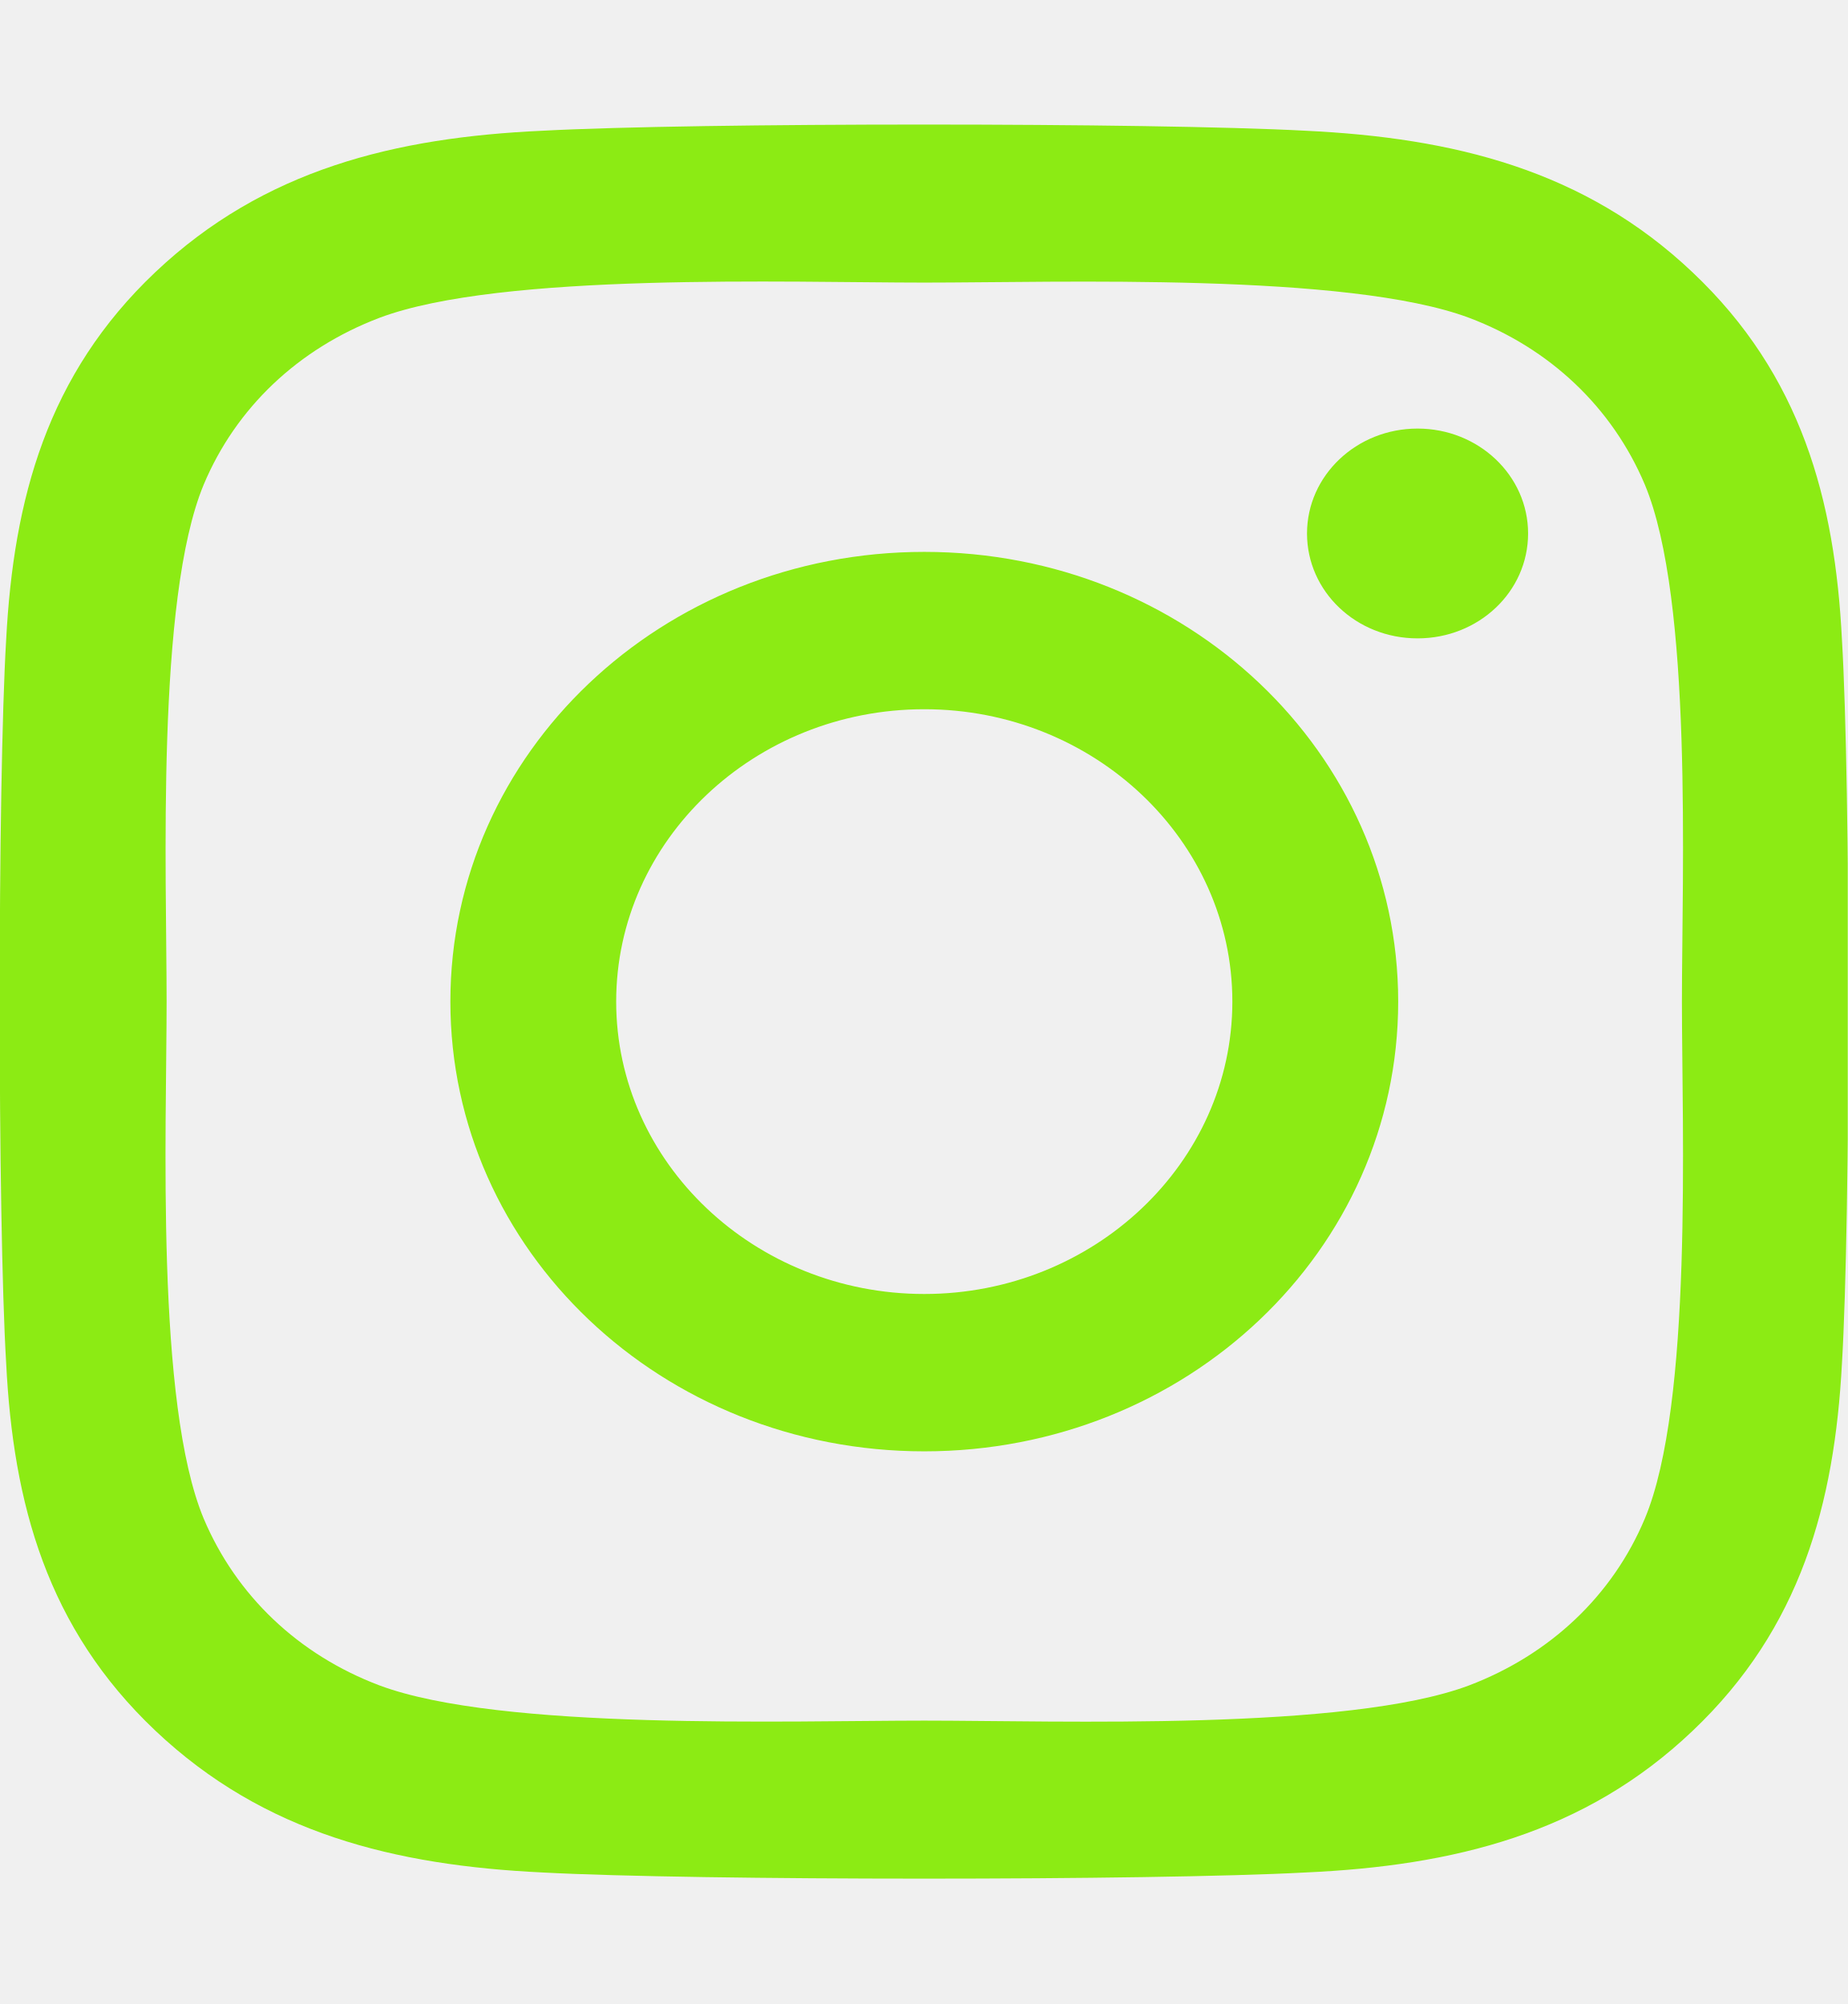
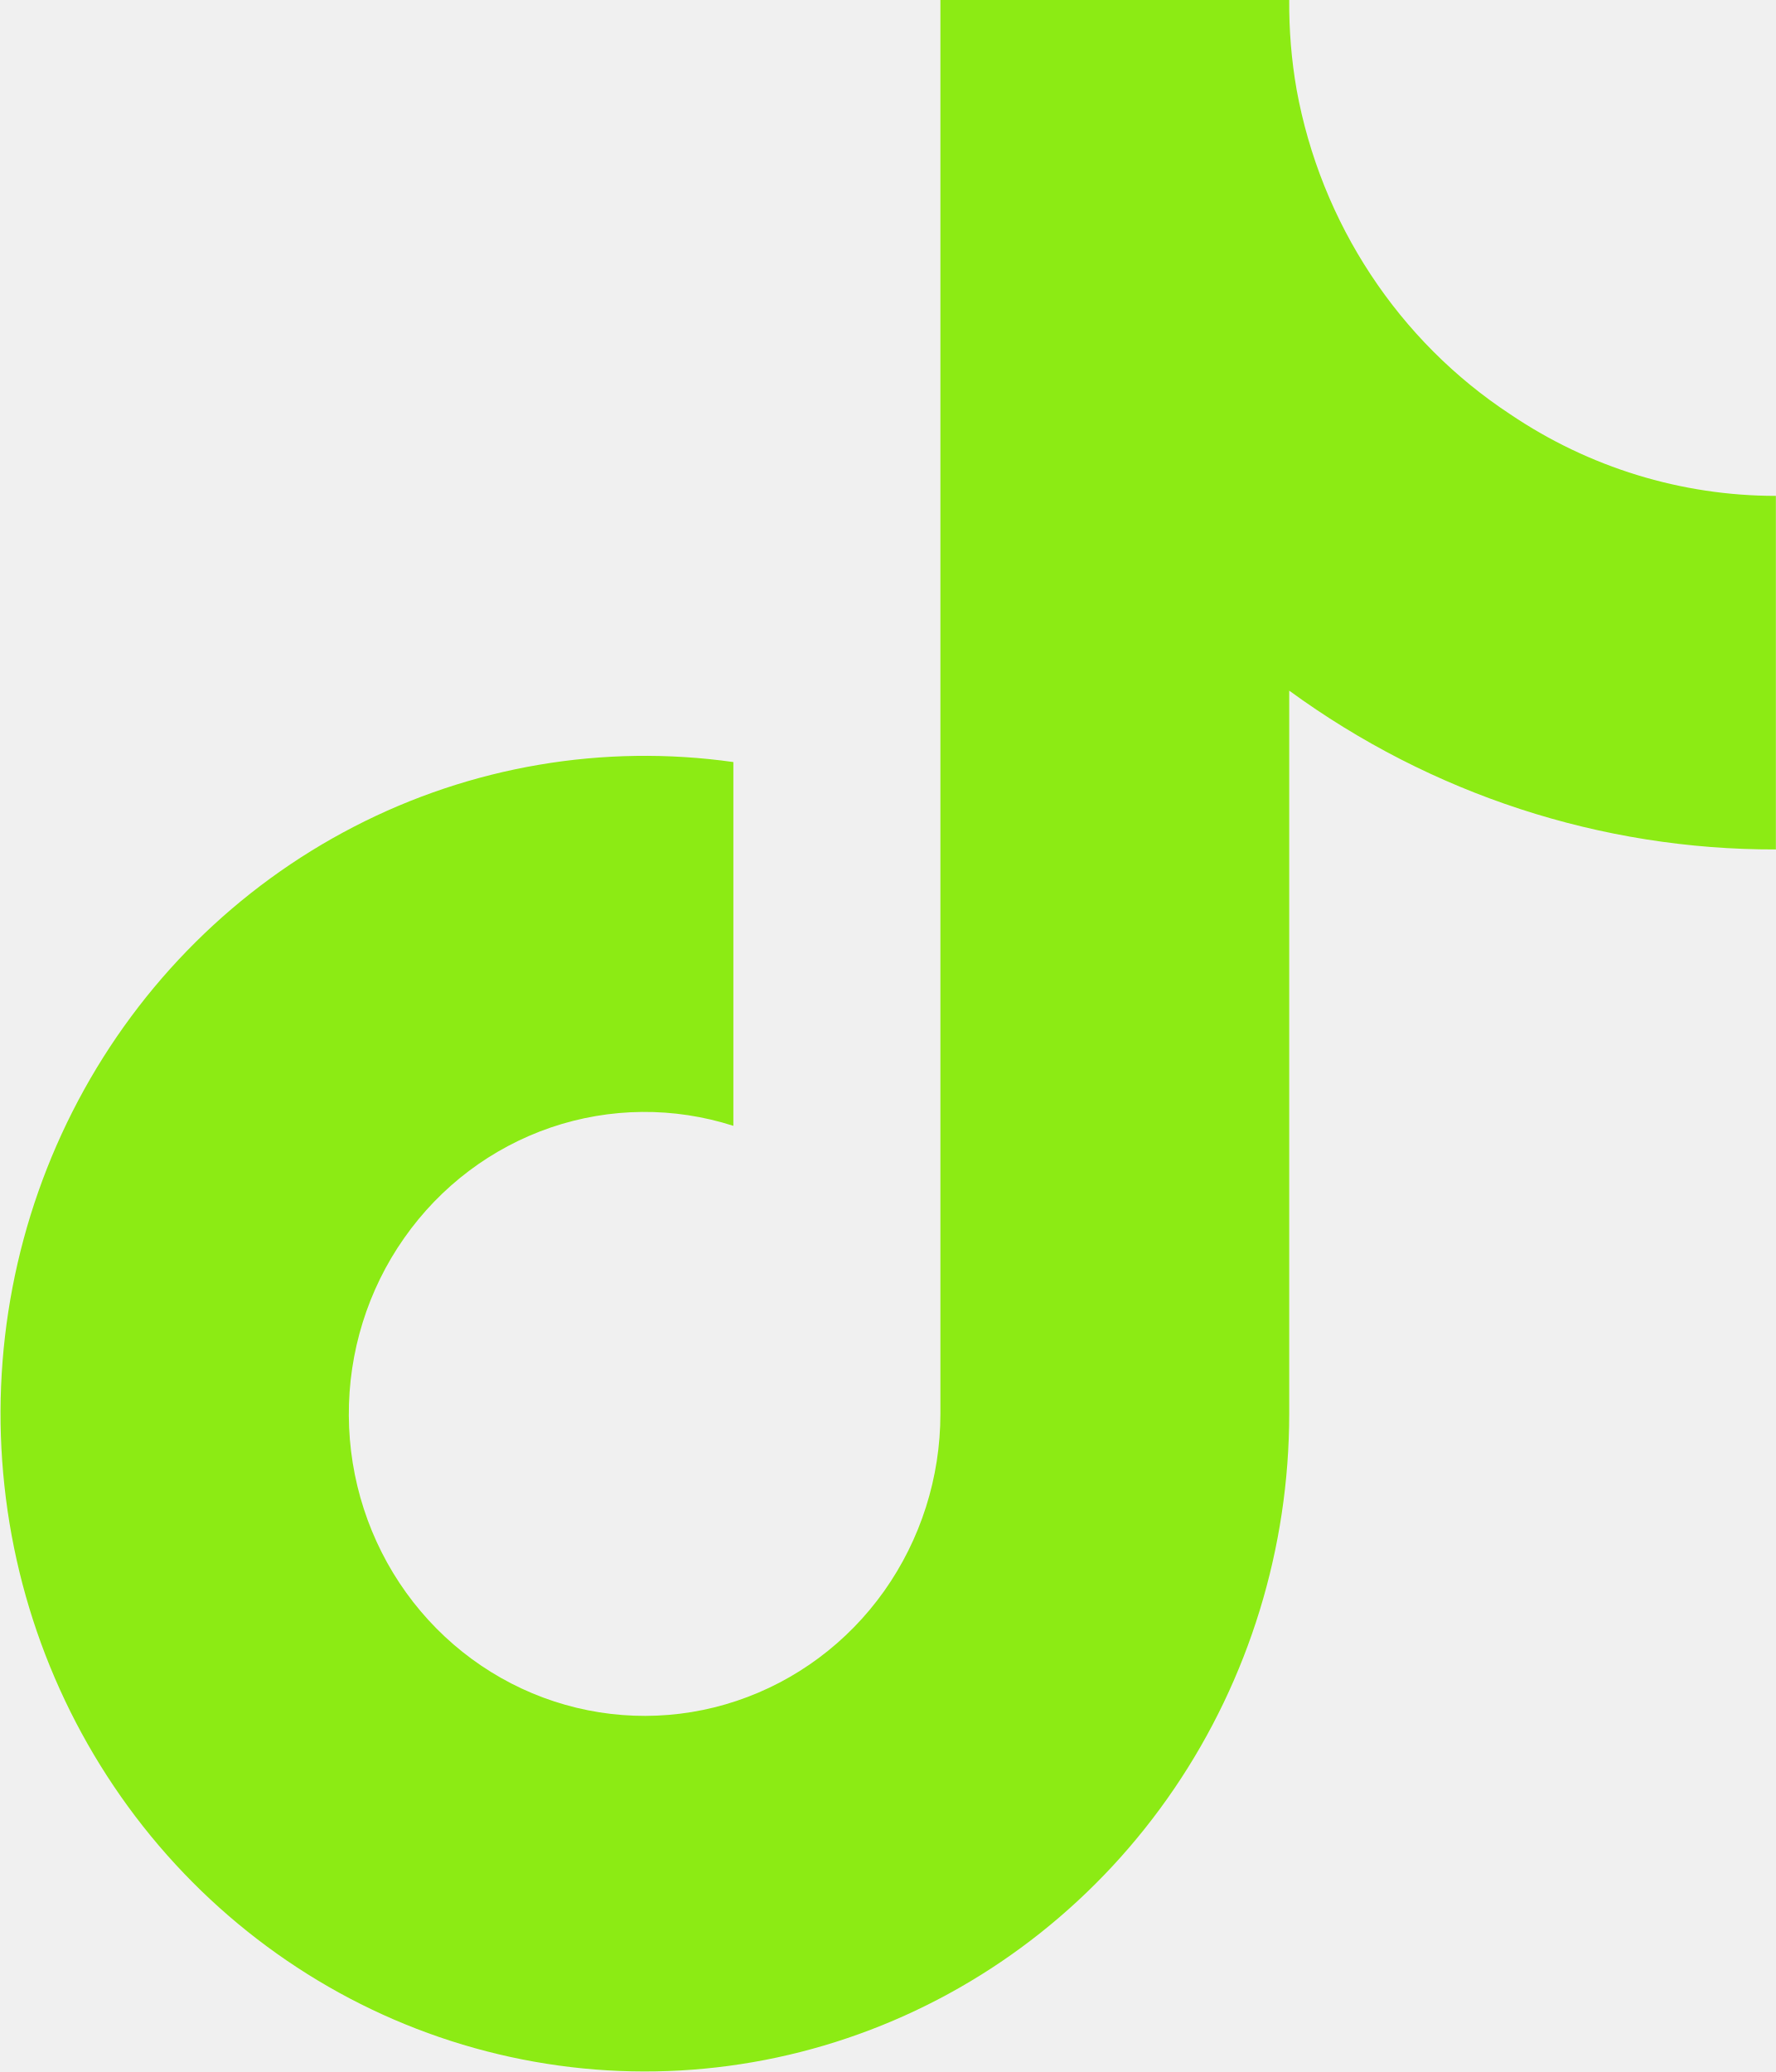
- <svg xmlns="http://www.w3.org/2000/svg" width="59" height="64" viewBox="0 0 59 64" fill="none">
-   <g clip-path="url(#clip0_49_2624)">
-     <path d="M29.513 17.625C21.137 17.625 14.381 24.037 14.381 31.987C14.381 39.937 21.137 46.35 29.513 46.35C37.889 46.35 44.645 39.937 44.645 31.987C44.645 24.037 37.889 17.625 29.513 17.625ZM29.513 41.325C24.1 41.325 19.675 37.137 19.675 31.987C19.675 26.837 24.087 22.65 29.513 22.65C34.939 22.65 39.35 26.837 39.35 31.987C39.35 37.137 34.925 41.325 29.513 41.325ZM48.793 17.037C48.793 18.9 47.213 20.387 45.264 20.387C43.301 20.387 41.734 18.887 41.734 17.037C41.734 15.187 43.315 13.687 45.264 13.687C47.213 13.687 48.793 15.187 48.793 17.037ZM58.815 20.437C58.591 15.95 57.511 11.975 54.048 8.7C50.597 5.425 46.409 4.4 41.681 4.175C36.809 3.912 22.204 3.912 17.331 4.175C12.616 4.387 8.428 5.412 4.965 8.687C1.501 11.962 0.434 15.937 0.197 20.425C-0.079 25.05 -0.079 38.912 0.197 43.537C0.421 48.025 1.501 52 4.965 55.275C8.428 58.55 12.603 59.575 17.331 59.8C22.204 60.062 36.809 60.062 41.681 59.8C46.409 59.587 50.597 58.562 54.048 55.275C57.498 52 58.578 48.025 58.815 43.537C59.092 38.912 59.092 25.062 58.815 20.437ZM52.52 48.5C51.493 50.95 49.504 52.837 46.91 53.825C43.025 55.287 33.806 54.95 29.513 54.95C25.219 54.95 15.988 55.275 12.116 53.825C9.534 52.85 7.546 50.962 6.505 48.5C4.965 44.812 5.32 36.062 5.32 31.987C5.32 27.912 4.978 19.15 6.505 15.475C7.533 13.025 9.521 11.137 12.116 10.15C16.001 8.687 25.219 9.025 29.513 9.025C33.806 9.025 43.038 8.7 46.91 10.15C49.491 11.125 51.48 13.012 52.52 15.475C54.061 19.162 53.705 27.912 53.705 31.987C53.705 36.062 54.061 44.825 52.52 48.5Z" fill="#8CEB14" />
+ <svg xmlns="http://www.w3.org/2000/svg" width="24" height="28" viewBox="0 0 24 28" fill="none">
+   <g clip-path="url(#clip0_214_1854)">
+     <path d="M24 11.479C21.641 11.485 19.341 10.734 17.423 9.333V19.107C17.422 20.917 16.88 22.684 15.869 24.171C14.858 25.658 13.427 26.795 11.766 27.429C10.105 28.064 8.294 28.165 6.575 27.72C4.856 27.276 3.312 26.306 2.147 24.941C0.983 23.575 0.254 21.88 0.06 20.08C-0.135 18.281 0.213 16.464 1.057 14.872C1.901 13.28 3.201 11.989 4.783 11.172C6.365 10.354 8.154 10.05 9.911 10.298V15.214C9.107 14.956 8.244 14.964 7.445 15.236C6.645 15.509 5.951 16.032 5.461 16.732C4.97 17.431 4.709 18.271 4.714 19.131C4.719 19.991 4.99 20.828 5.488 21.521C5.987 22.215 6.687 22.729 7.489 22.992C8.292 23.255 9.155 23.253 9.955 22.985C10.756 22.717 11.454 22.198 11.948 21.502C12.442 20.805 12.709 19.967 12.709 19.107V0H17.423C17.42 0.406 17.453 0.812 17.523 1.212C17.686 2.106 18.027 2.956 18.524 3.71C19.02 4.464 19.662 5.107 20.411 5.599C21.475 6.318 22.724 6.701 24 6.701V11.479Z" fill="#8CEB14" />
  </g>
  <defs>
-     <clipPath id="clip0_49_2624">
-       <rect width="59" height="64" fill="white" />
+     <clipPath id="clip0_214_1854">
+       <rect width="24" height="28" fill="white" />
    </clipPath>
  </defs>
</svg>
